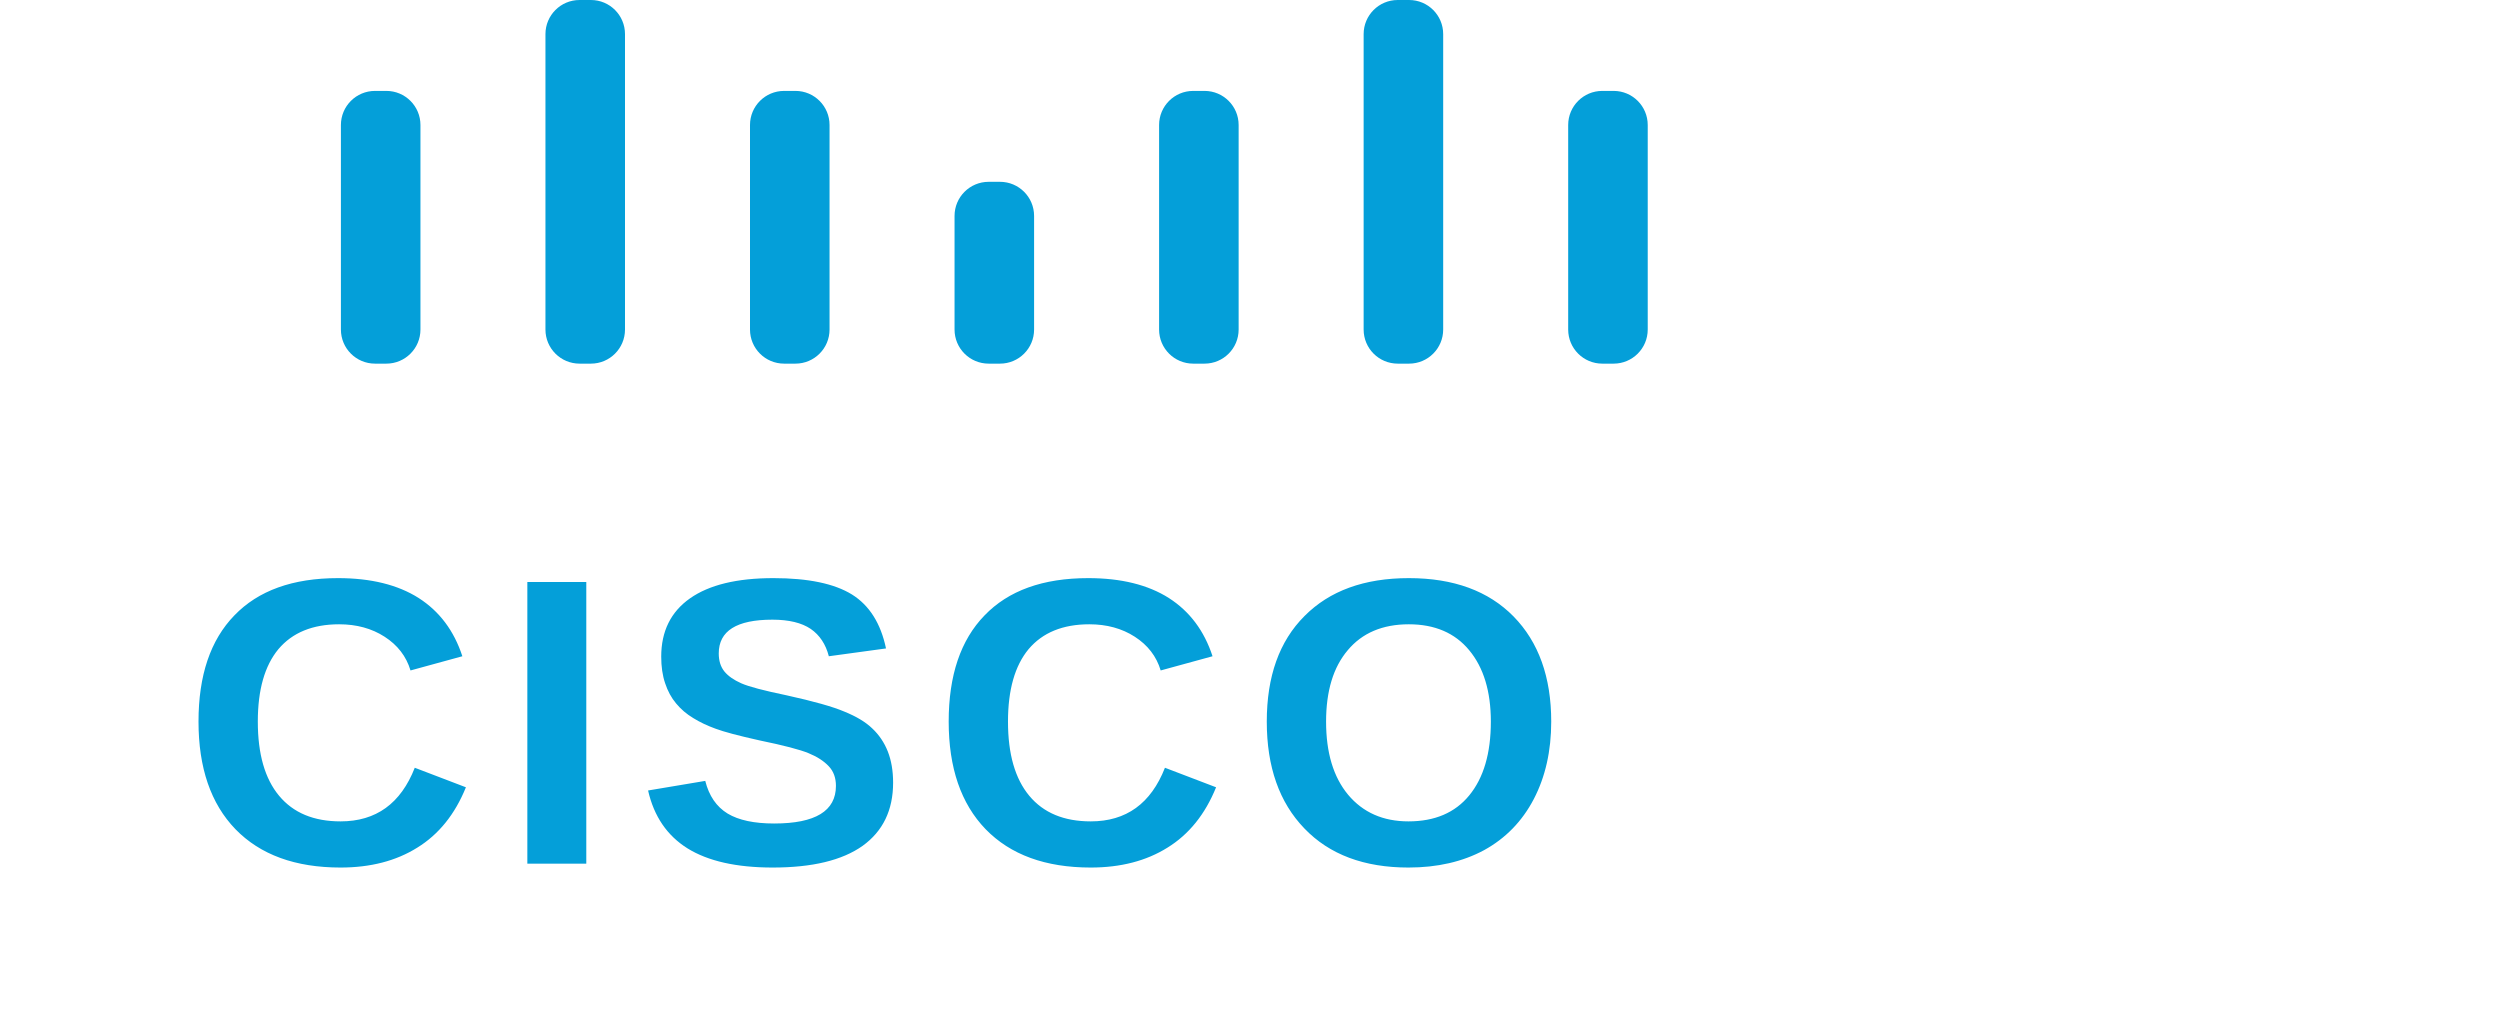
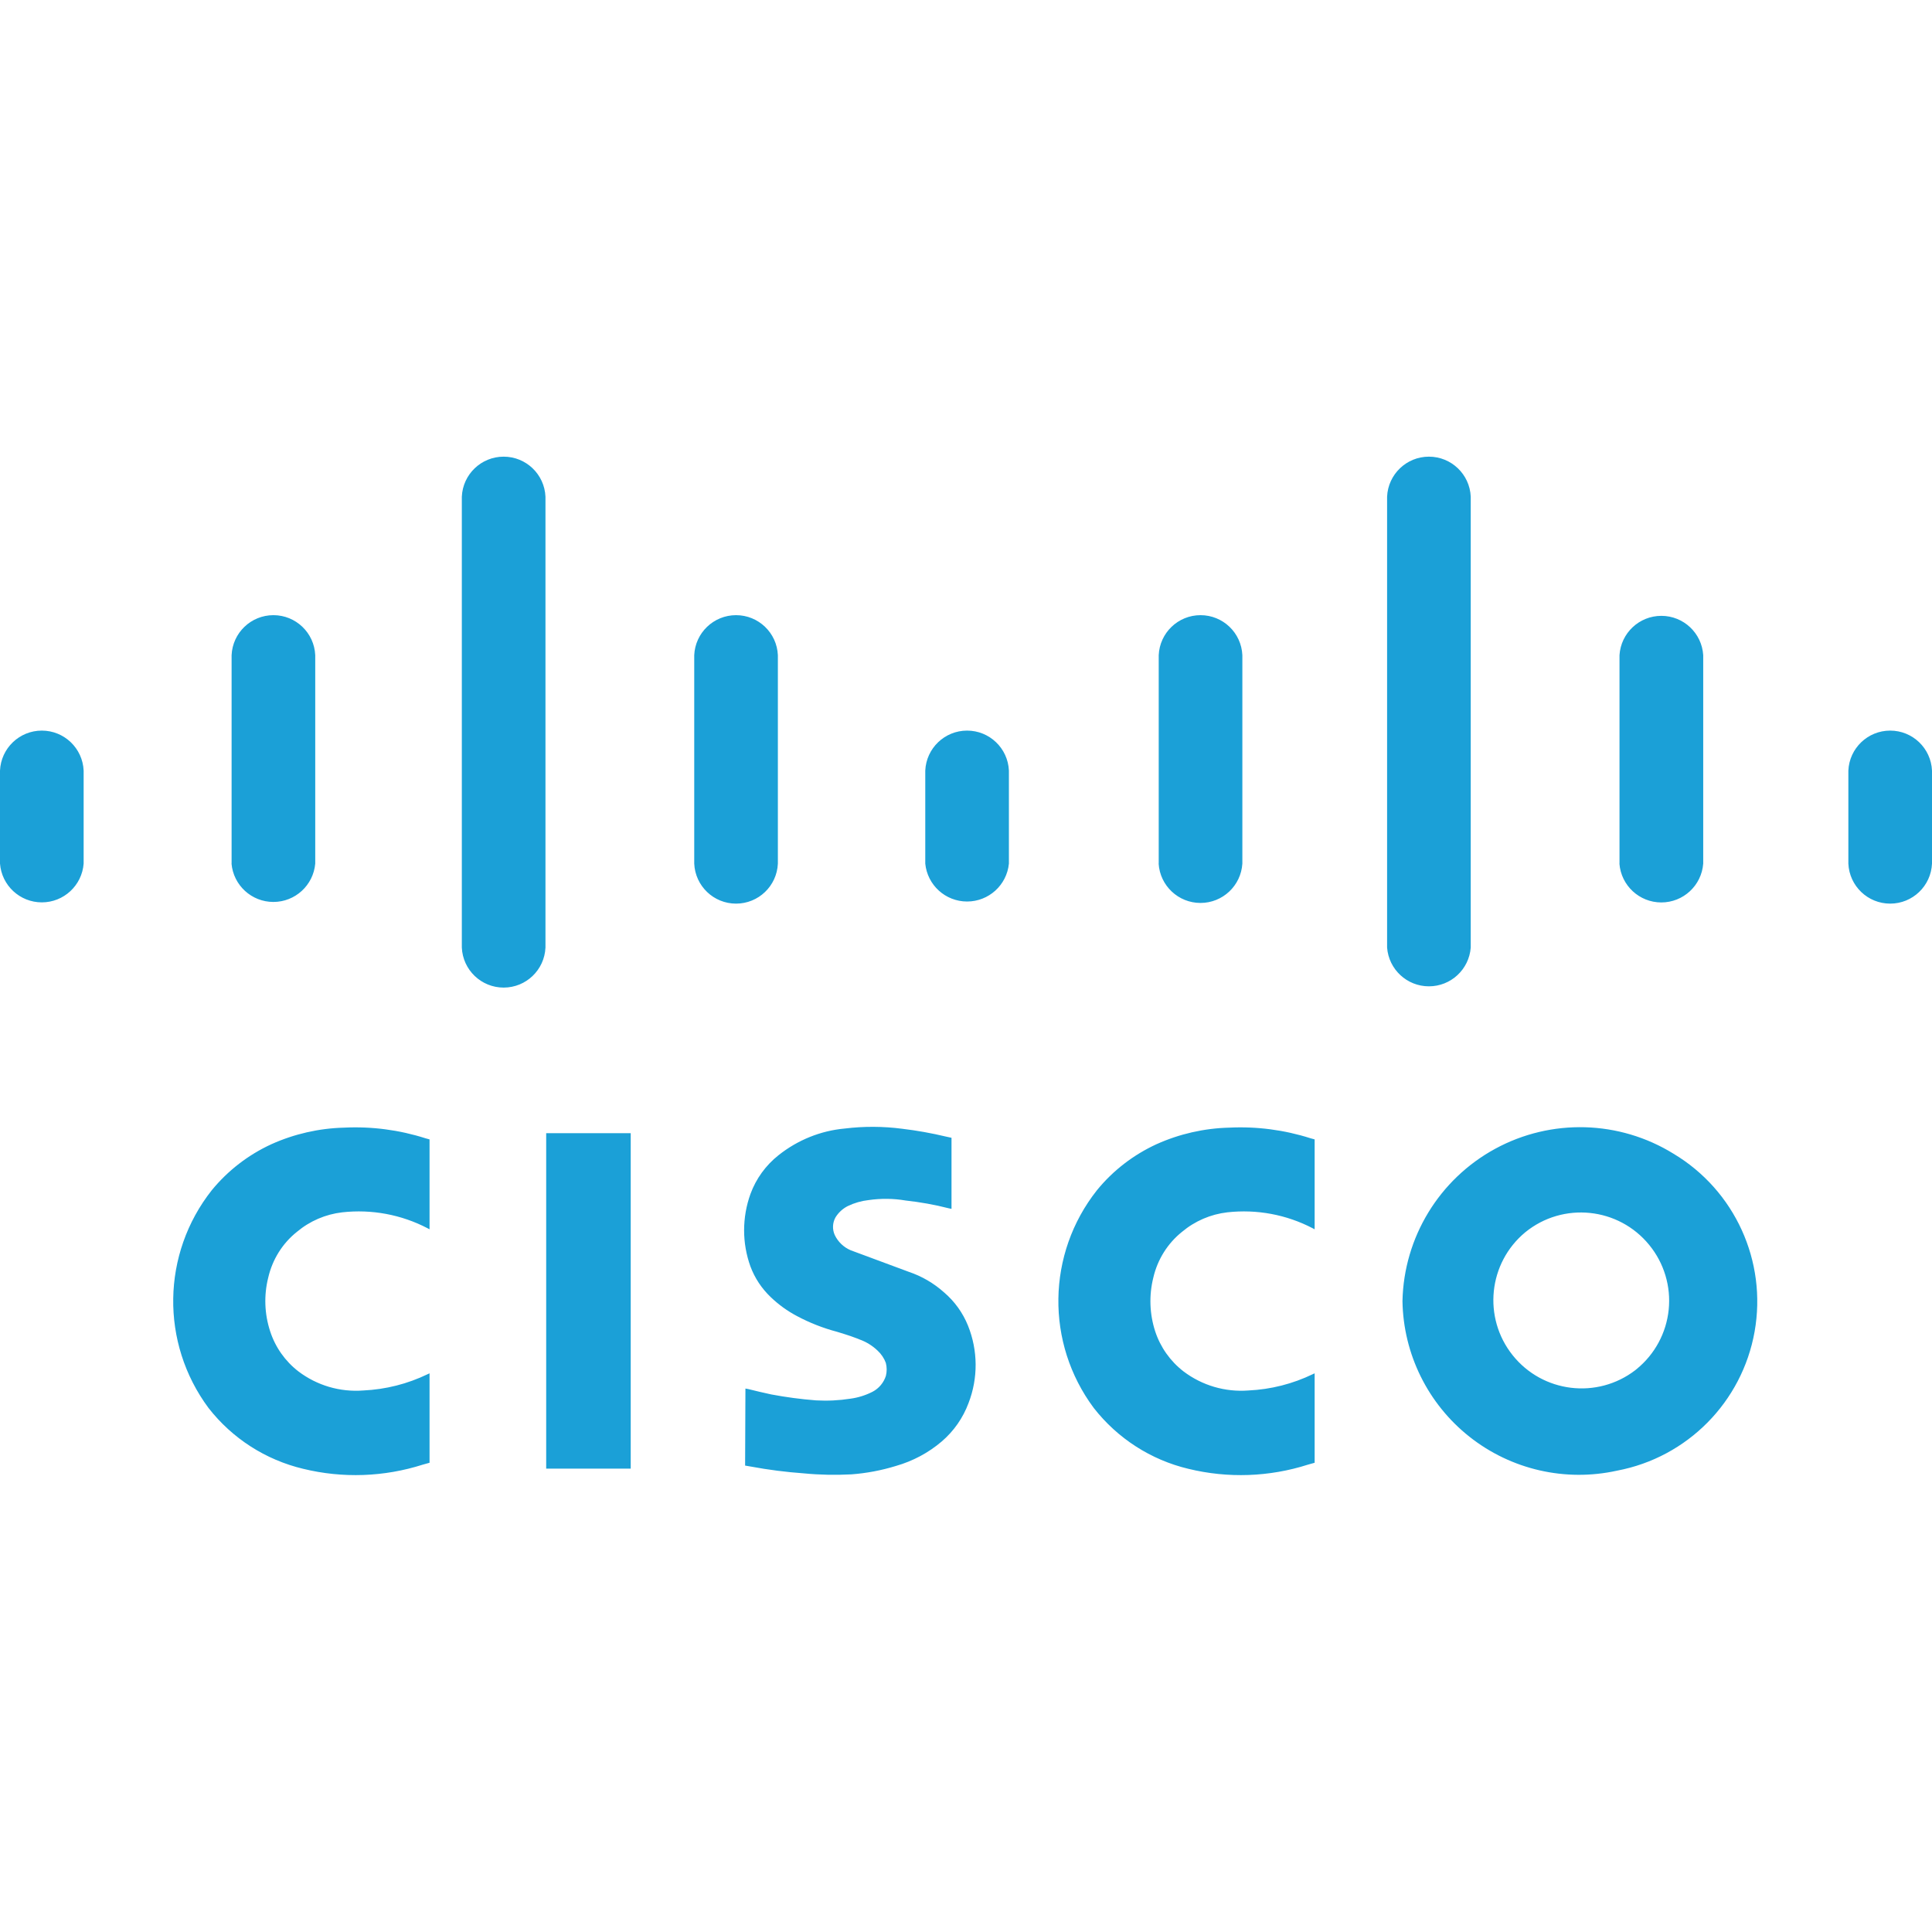
- <svg xmlns="http://www.w3.org/2000/svg" viewBox="0 0 110 45" role="img">
-   <g fill="#049FD9">
-     <rect x="15" y="4" width="3.5" height="12" rx="1.5" />
-     <rect x="24" y="0" width="3.5" height="16" rx="1.5" />
-     <rect x="33" y="4" width="3.5" height="12" rx="1.5" />
-     <rect x="42" y="8" width="3.5" height="8" rx="1.5" />
-     <rect x="51" y="4" width="3.5" height="12" rx="1.5" />
-     <rect x="60" y="0" width="3.5" height="16" rx="1.5" />
-     <rect x="69" y="4" width="3.5" height="12" rx="1.5" />
-   </g>
-   <text x="8" y="38" font-family="'Arial', sans-serif" font-weight="800" font-size="18" fill="#049FD9" letter-spacing="1">CISCO</text>
+ <svg xmlns="http://www.w3.org/2000/svg" role="img" viewBox="0 0 24 24">
+   <path fill="#1BA0D7" d="M16.331 18.171V17.06l-.022.01c-.25.121-.522.19-.801.203a1.186 1.186 0 01-.806-.237 1.038 1.038 0 01-.352-.498 1.21 1.21 0 01-.023-.667c.052-.225.178-.426.357-.569.16-.134.355-.218.562-.242a1.85 1.85 0 011.061.198l.024.013v-1.117l-.051-.014a2.862 2.862 0 00-1.011-.132 2.34 2.34 0 00-.903.206c-.287.132-.54.327-.739.571a2.221 2.221 0 00-.04 2.705c.295.378.709.645 1.175.756.491.12 1.006.102 1.487-.052l.082-.023M5.336 18.171V17.06l-.022.01c-.25.121-.522.19-.801.203a1.183 1.183 0 01-.806-.237 1.03 1.03 0 01-.351-.498 1.202 1.202 0 01-.024-.667c.052-.225.177-.426.357-.569.16-.134.355-.218.562-.242a1.85 1.85 0 011.061.198l.024.013v-1.117l-.051-.014a2.862 2.862 0 00-1.011-.132 2.344 2.344 0 00-.903.206 2.08 2.08 0 00-.74.571 2.224 2.224 0 00-.041 2.705 2.11 2.11 0 001.176.756c.491.12 1.005.102 1.487-.052l.083-.023M9.26 17.249l-.004.957.07.012c.22.041.441.069.664.085.195.019.391.022.587.012.187-.014.372-.049.551-.104.21-.06.405-.163.571-.305a1.16 1.16 0 00.333-.478 1.31 1.31 0 00-.007-.96 1.068 1.068 0 00-.298-.414 1.261 1.261 0 00-.438-.255l-.722-.268a.388.388 0 01-.197-.188.245.245 0 01.008-.219.382.382 0 01.154-.142.798.798 0 01.257-.074c.153-.022.308-.021.46.005.18.02.358.051.533.096l.038.008v-.883l-.069-.015a4.749 4.749 0 00-.543-.097 2.844 2.844 0 00-.714-.003c-.3.027-.585.143-.821.33-.16.126-.281.293-.351.484-.104.29-.105.608 0 .899.054.145.14.274.252.381.097.093.207.173.327.236.157.084.324.149.497.195.057.017.114.035.17.054l.085.031.024.01c.084.03.162.078.226.14.045.042.08.094.101.151a.325.325 0 01.001.161.339.339 0 01-.166.198.856.856 0 01-.275.086 2.032 2.032 0 01-.427.021 5.208 5.208 0 01-.557-.074 9.195 9.195 0 01-.287-.067l-.033-.006zm-2.475.995h1.05v-4.167h-1.05v4.167zm12.162-2.936a1.095 1.095 0 011.541.158 1.094 1.094 0 01-.157 1.541l-.017.014a1.096 1.096 0 01-1.367-1.713m-1.525.854a2.193 2.193 0 002.666 2.107 2.139 2.139 0 00.701-3.937 2.207 2.207 0 00-3.367 1.83M22.961 10.728a.52.52 0 001.039 0V9.573a.52.52 0 00-1.039 0v1.155M20.117 10.728a.522.522 0 001.041 0V8.139a.521.521 0 00-1.04 0v2.589M17.231 11.771a.521.521 0 001.039 0V6.17a.52.52 0 00-1.039 0v5.601M14.393 10.728a.521.521 0 001.04 0V8.139a.52.52 0 00-1.039 0v2.589M11.494 10.728a.522.522 0 001.039 0V9.573a.52.52 0 00-1.039 0v1.155M8.624 10.728a.52.52 0 001.039 0V8.139a.52.52 0 00-1.039 0v2.589M5.737 11.771a.52.52 0 001.039 0V6.17a.52.52 0 00-1.039 0v5.601M2.876 10.728a.522.522 0 001.04 0V8.139a.52.52 0 00-1.039 0v2.589M0 10.728a.521.521 0 001.039 0V9.573a.52.52 0 00-1.039 0v1.155" />
</svg>
